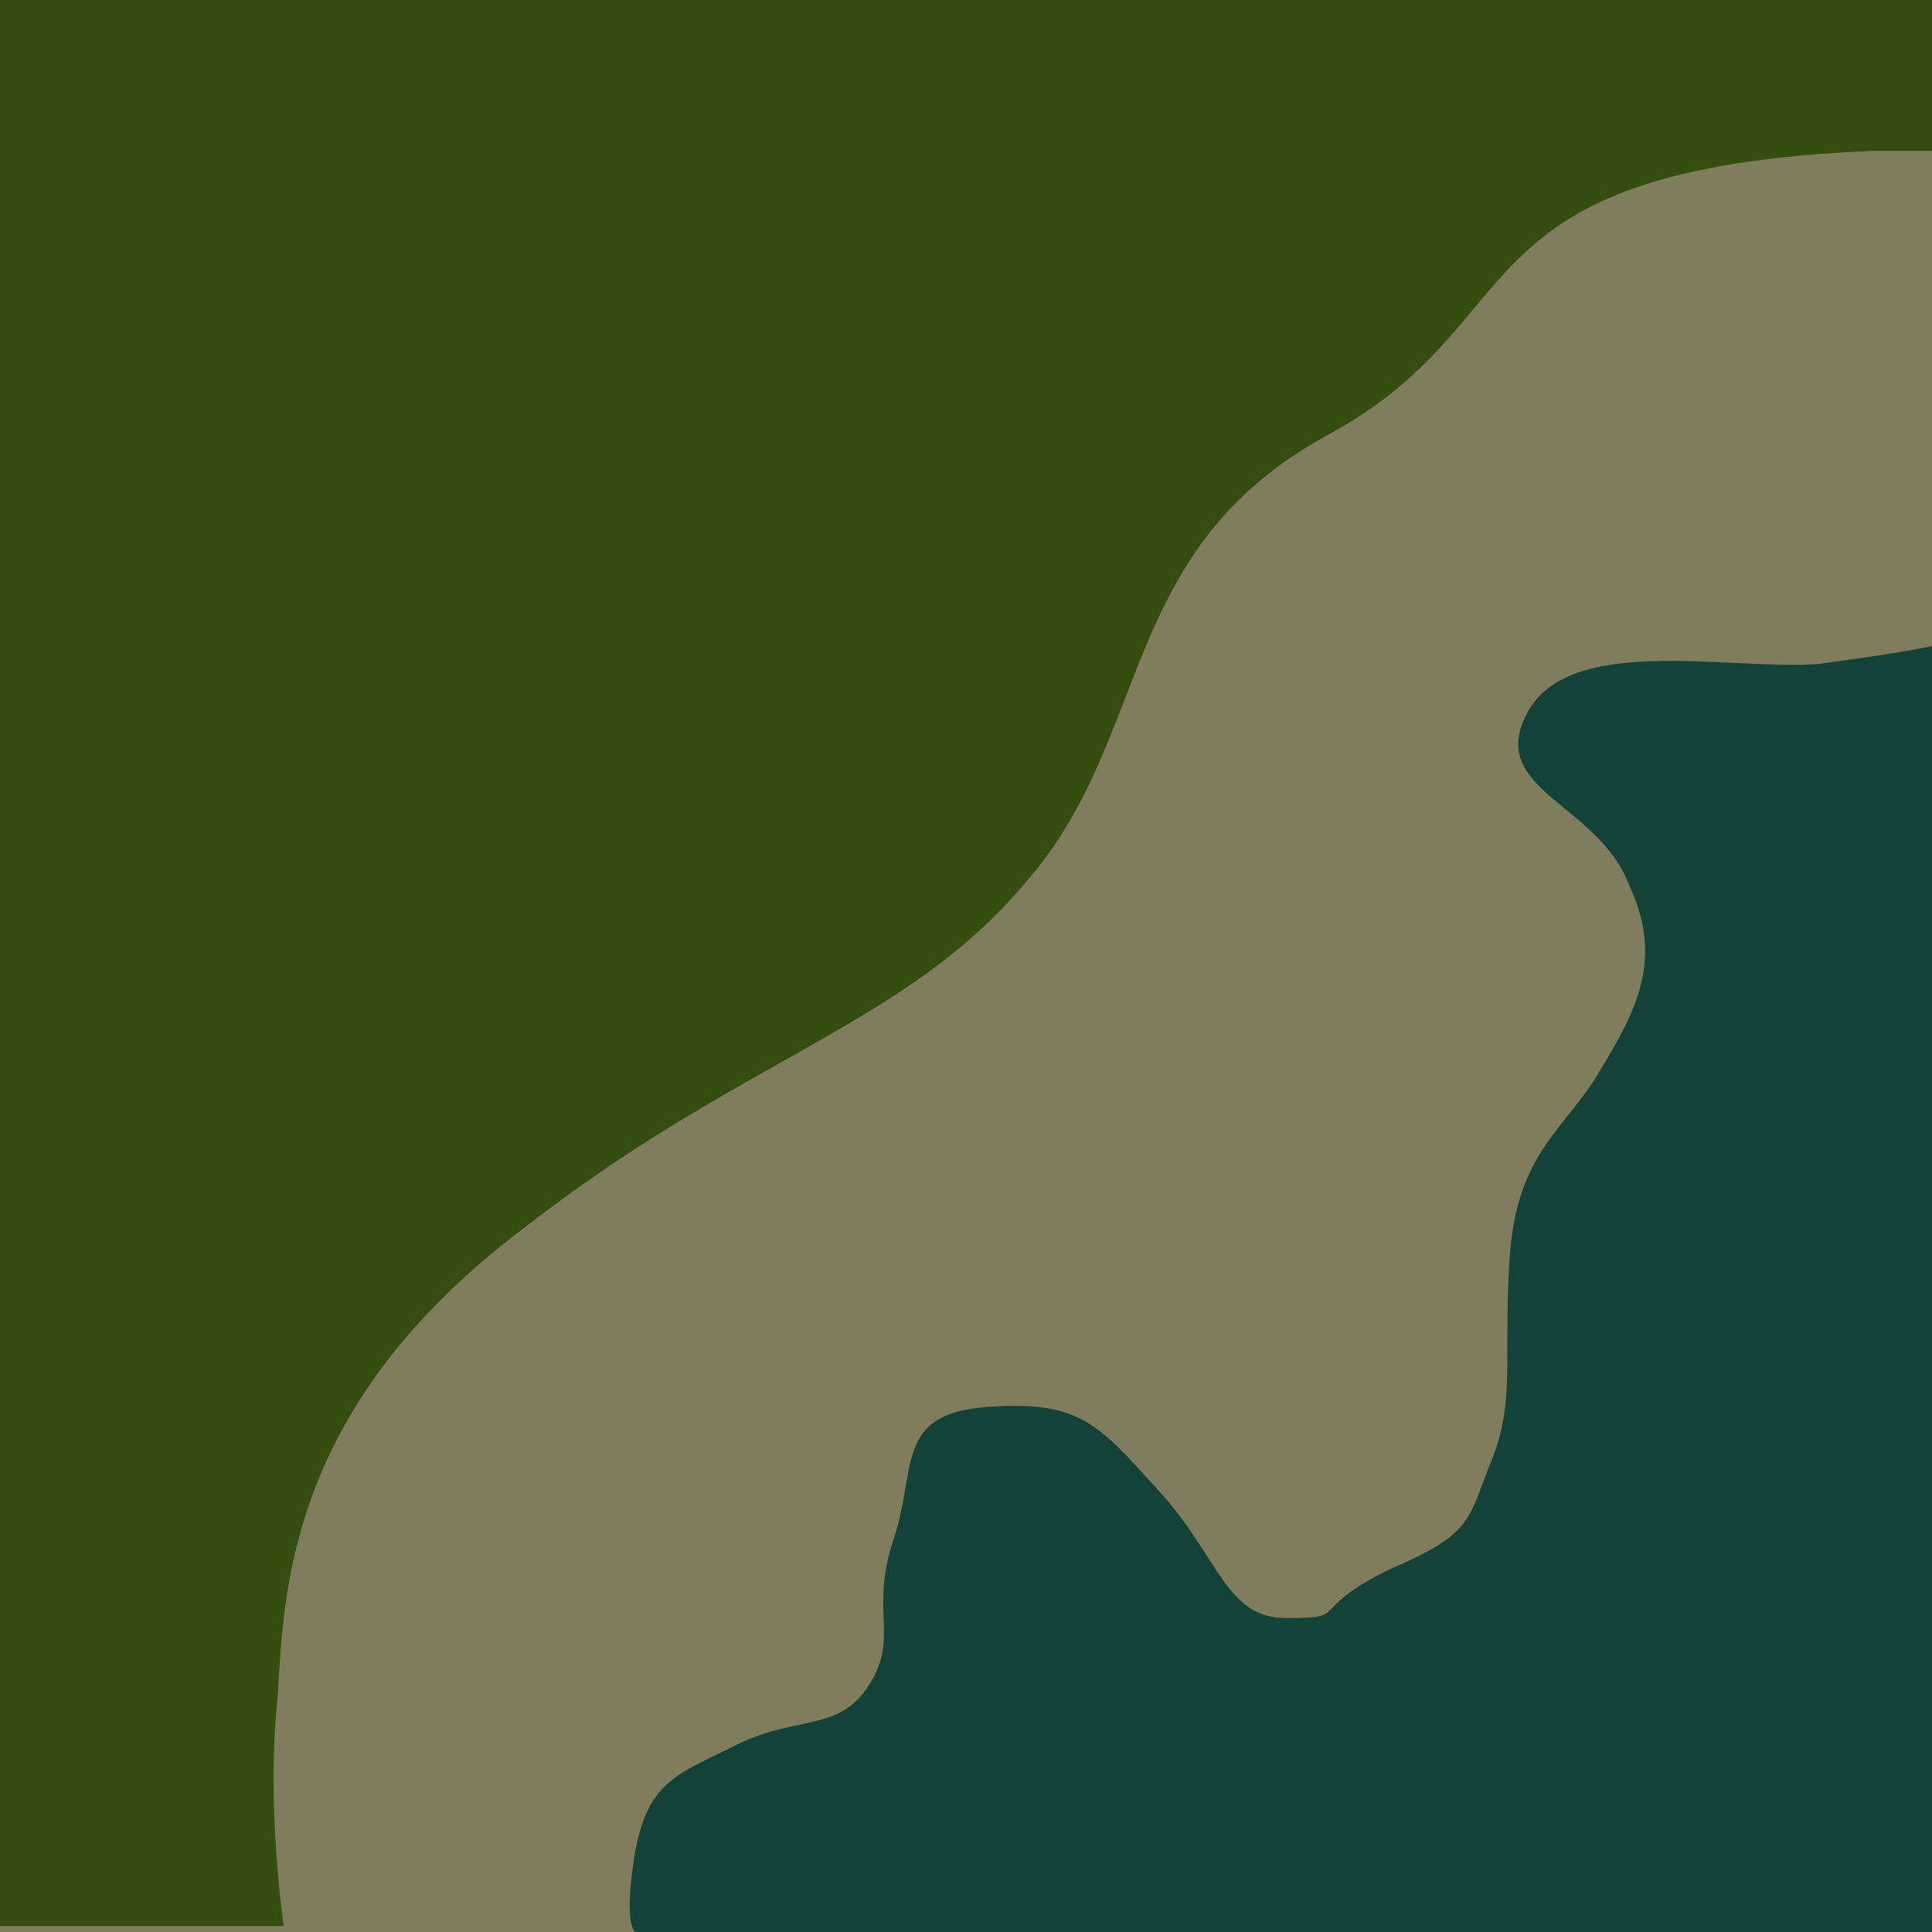
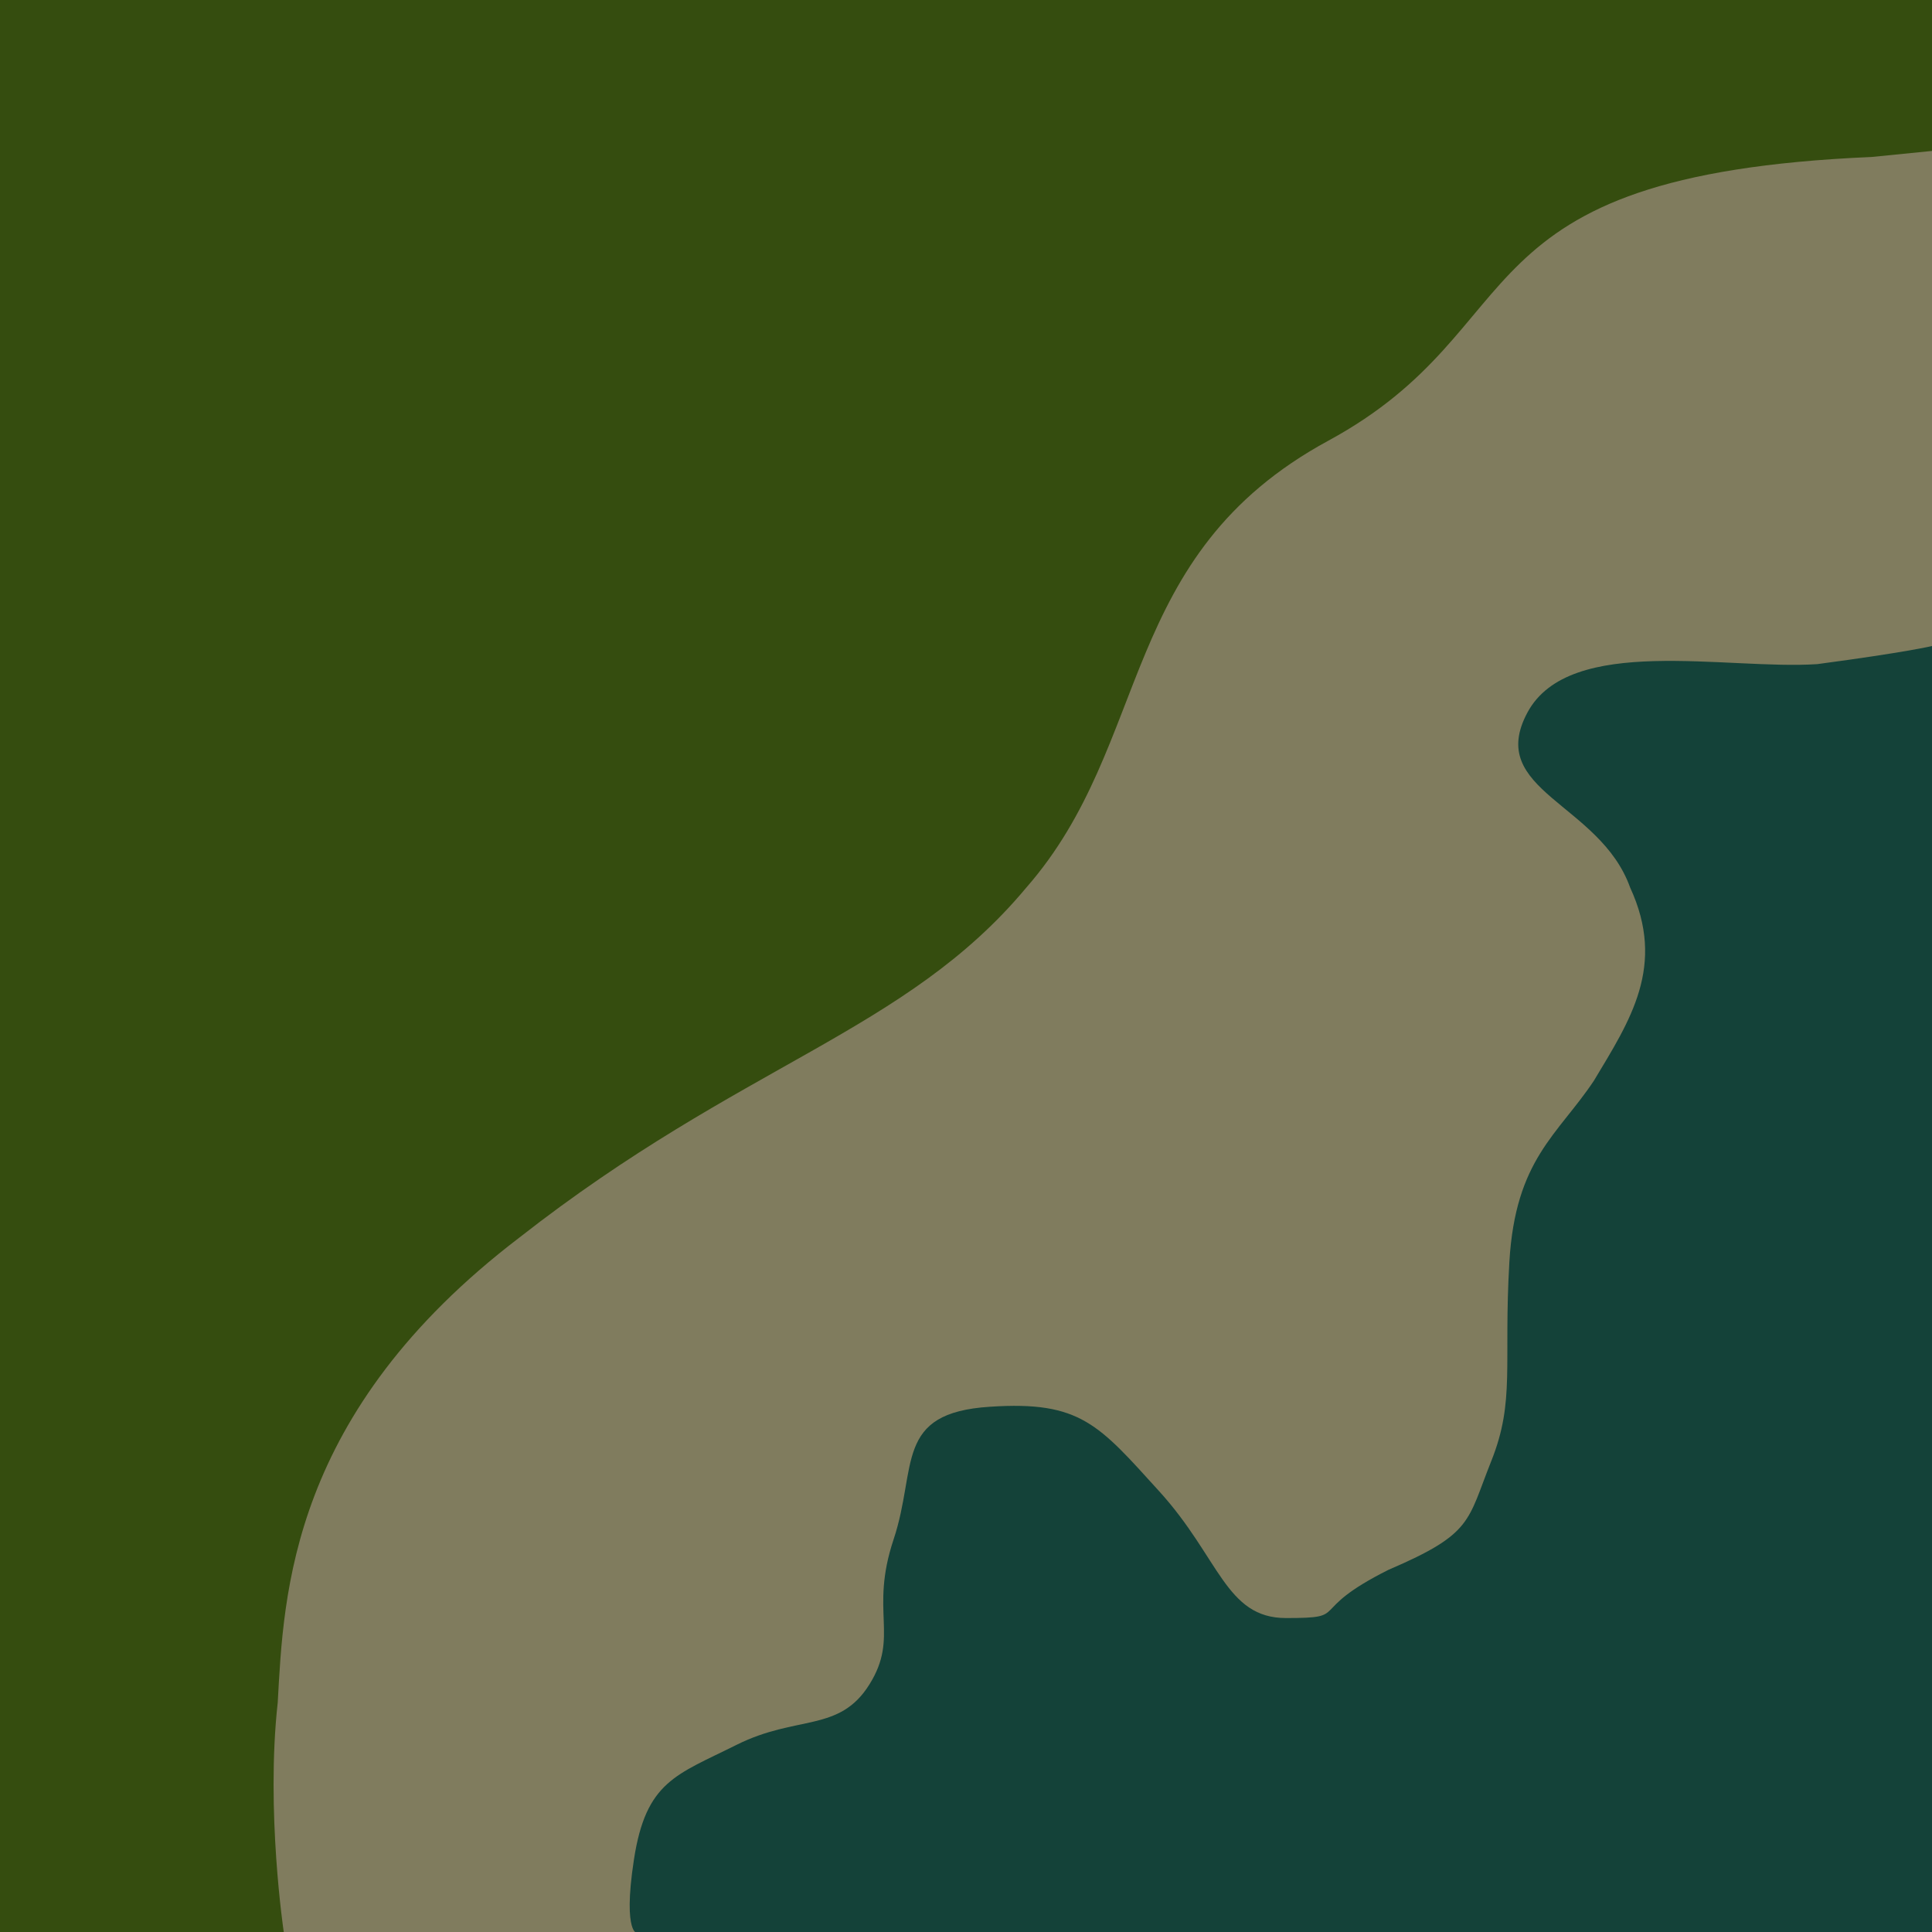
<svg xmlns="http://www.w3.org/2000/svg" viewBox="0 0 32 32" stroke="none">
  <path d="M0 0h32v32H0z" fill="#144239" />
  <path d="M32 10.7s-.4.1-1.9.3c-1.5.1-4.1-.5-4.8.8-.7 1.3 1.2 1.5 1.7 2.9.6 1.3.0 2.2-.6 3.2-.6.9-1.3 1.3-1.4 3.0-.1 1.7.1 2.3-.3 3.3-.4 1-.3 1.2-1.7 1.8-1.4.7-.6.8-1.7.8-1.0-0-1.1-1-2.1-2.1-1-1.1-1.3-1.5-2.8-1.4-1.6.1-1.2 1-1.6 2.2-.4 1.2.1 1.6-.4 2.4-.5.8-1.2.5-2.2 1-1 .5-1.5.6-1.7 1.9-.2 1.3.1 1.2-0 1.2H0V0h32z" fill="#807c5e" />
-   <path d="M31 2.5c-7.0.3-5.5 2.8-9 4.7-3.5 1.9-2.9 5-5 7.4-2 2.4-4.7 2.9-8.4 5.8-3.8 2.9-3.9 5.9-4 7.7-.2 1.8.1 3.8.1 3.8H0V0h32v2.5" fill="#354d0f" />
+   <path d="M31 2.6c-7.0.3-5.5 2.8-9 4.7-3.5 1.9-2.9 5-5 7.4-2 2.4-4.7 2.9-8.4 5.8-3.8 2.9-3.9 5.9-4 7.7-.2 1.8.1 3.8.1 3.8H0V0h32v2.5" fill="#354d0f" />
</svg>
